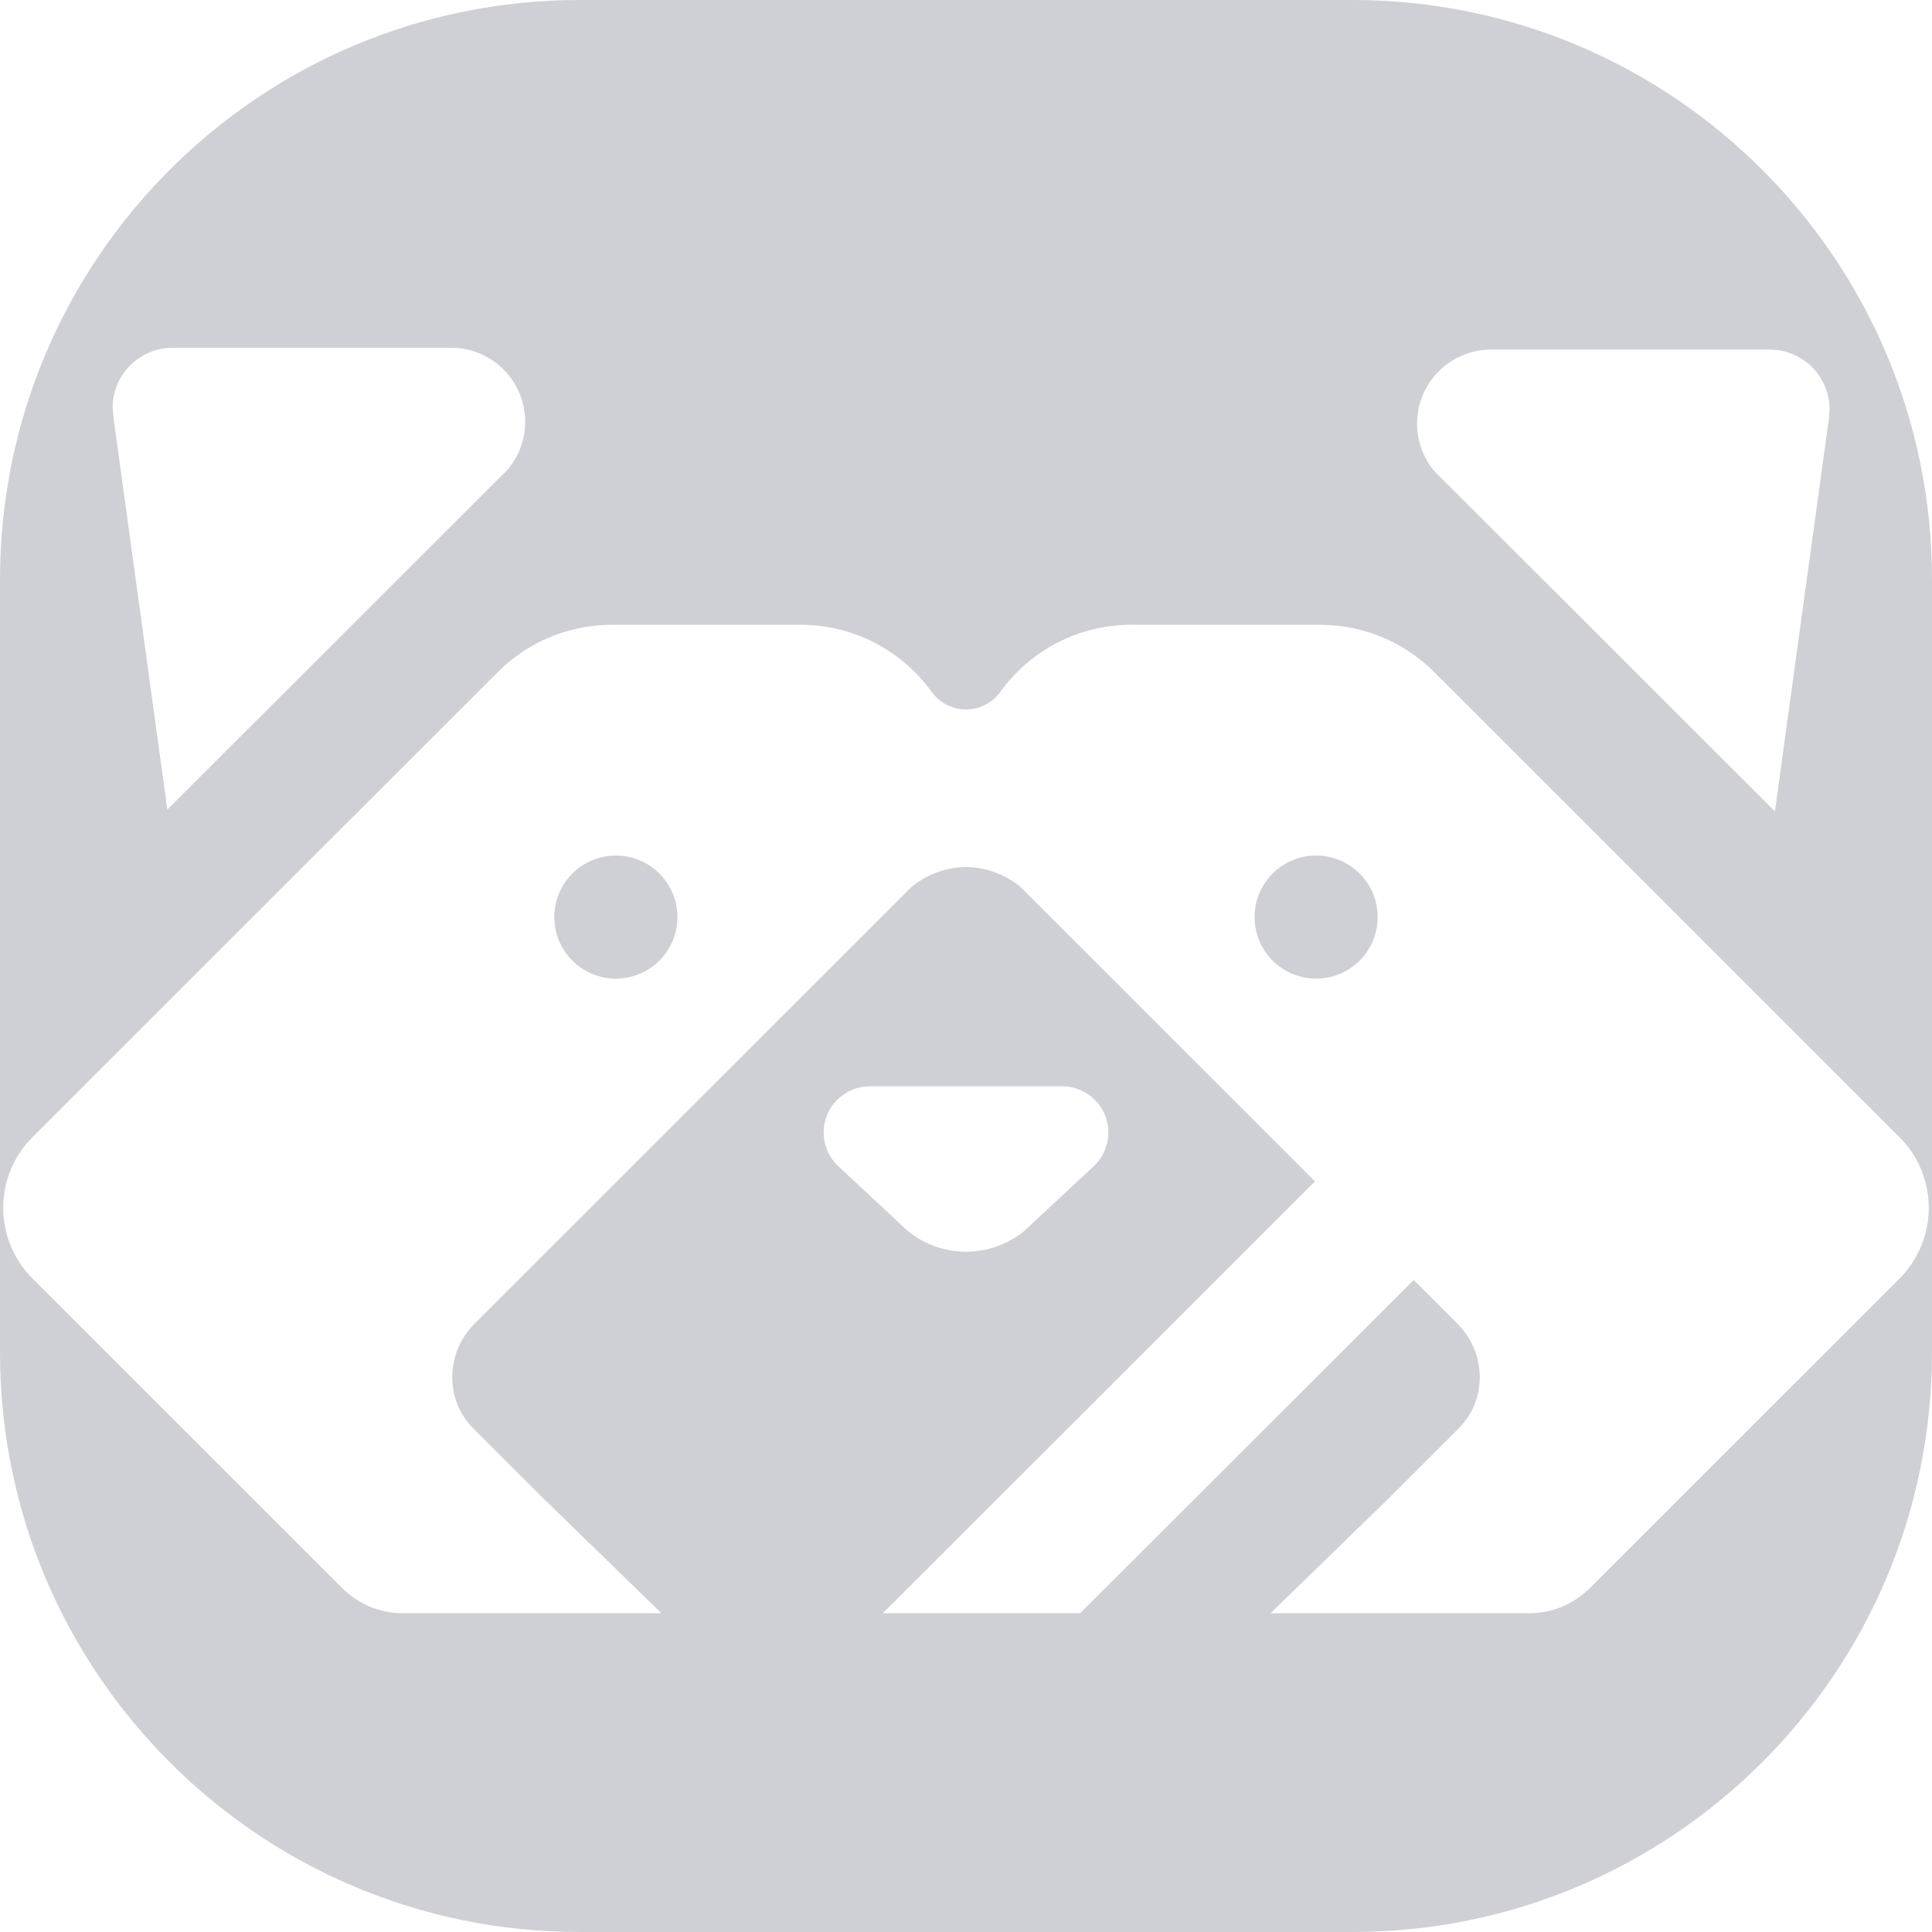
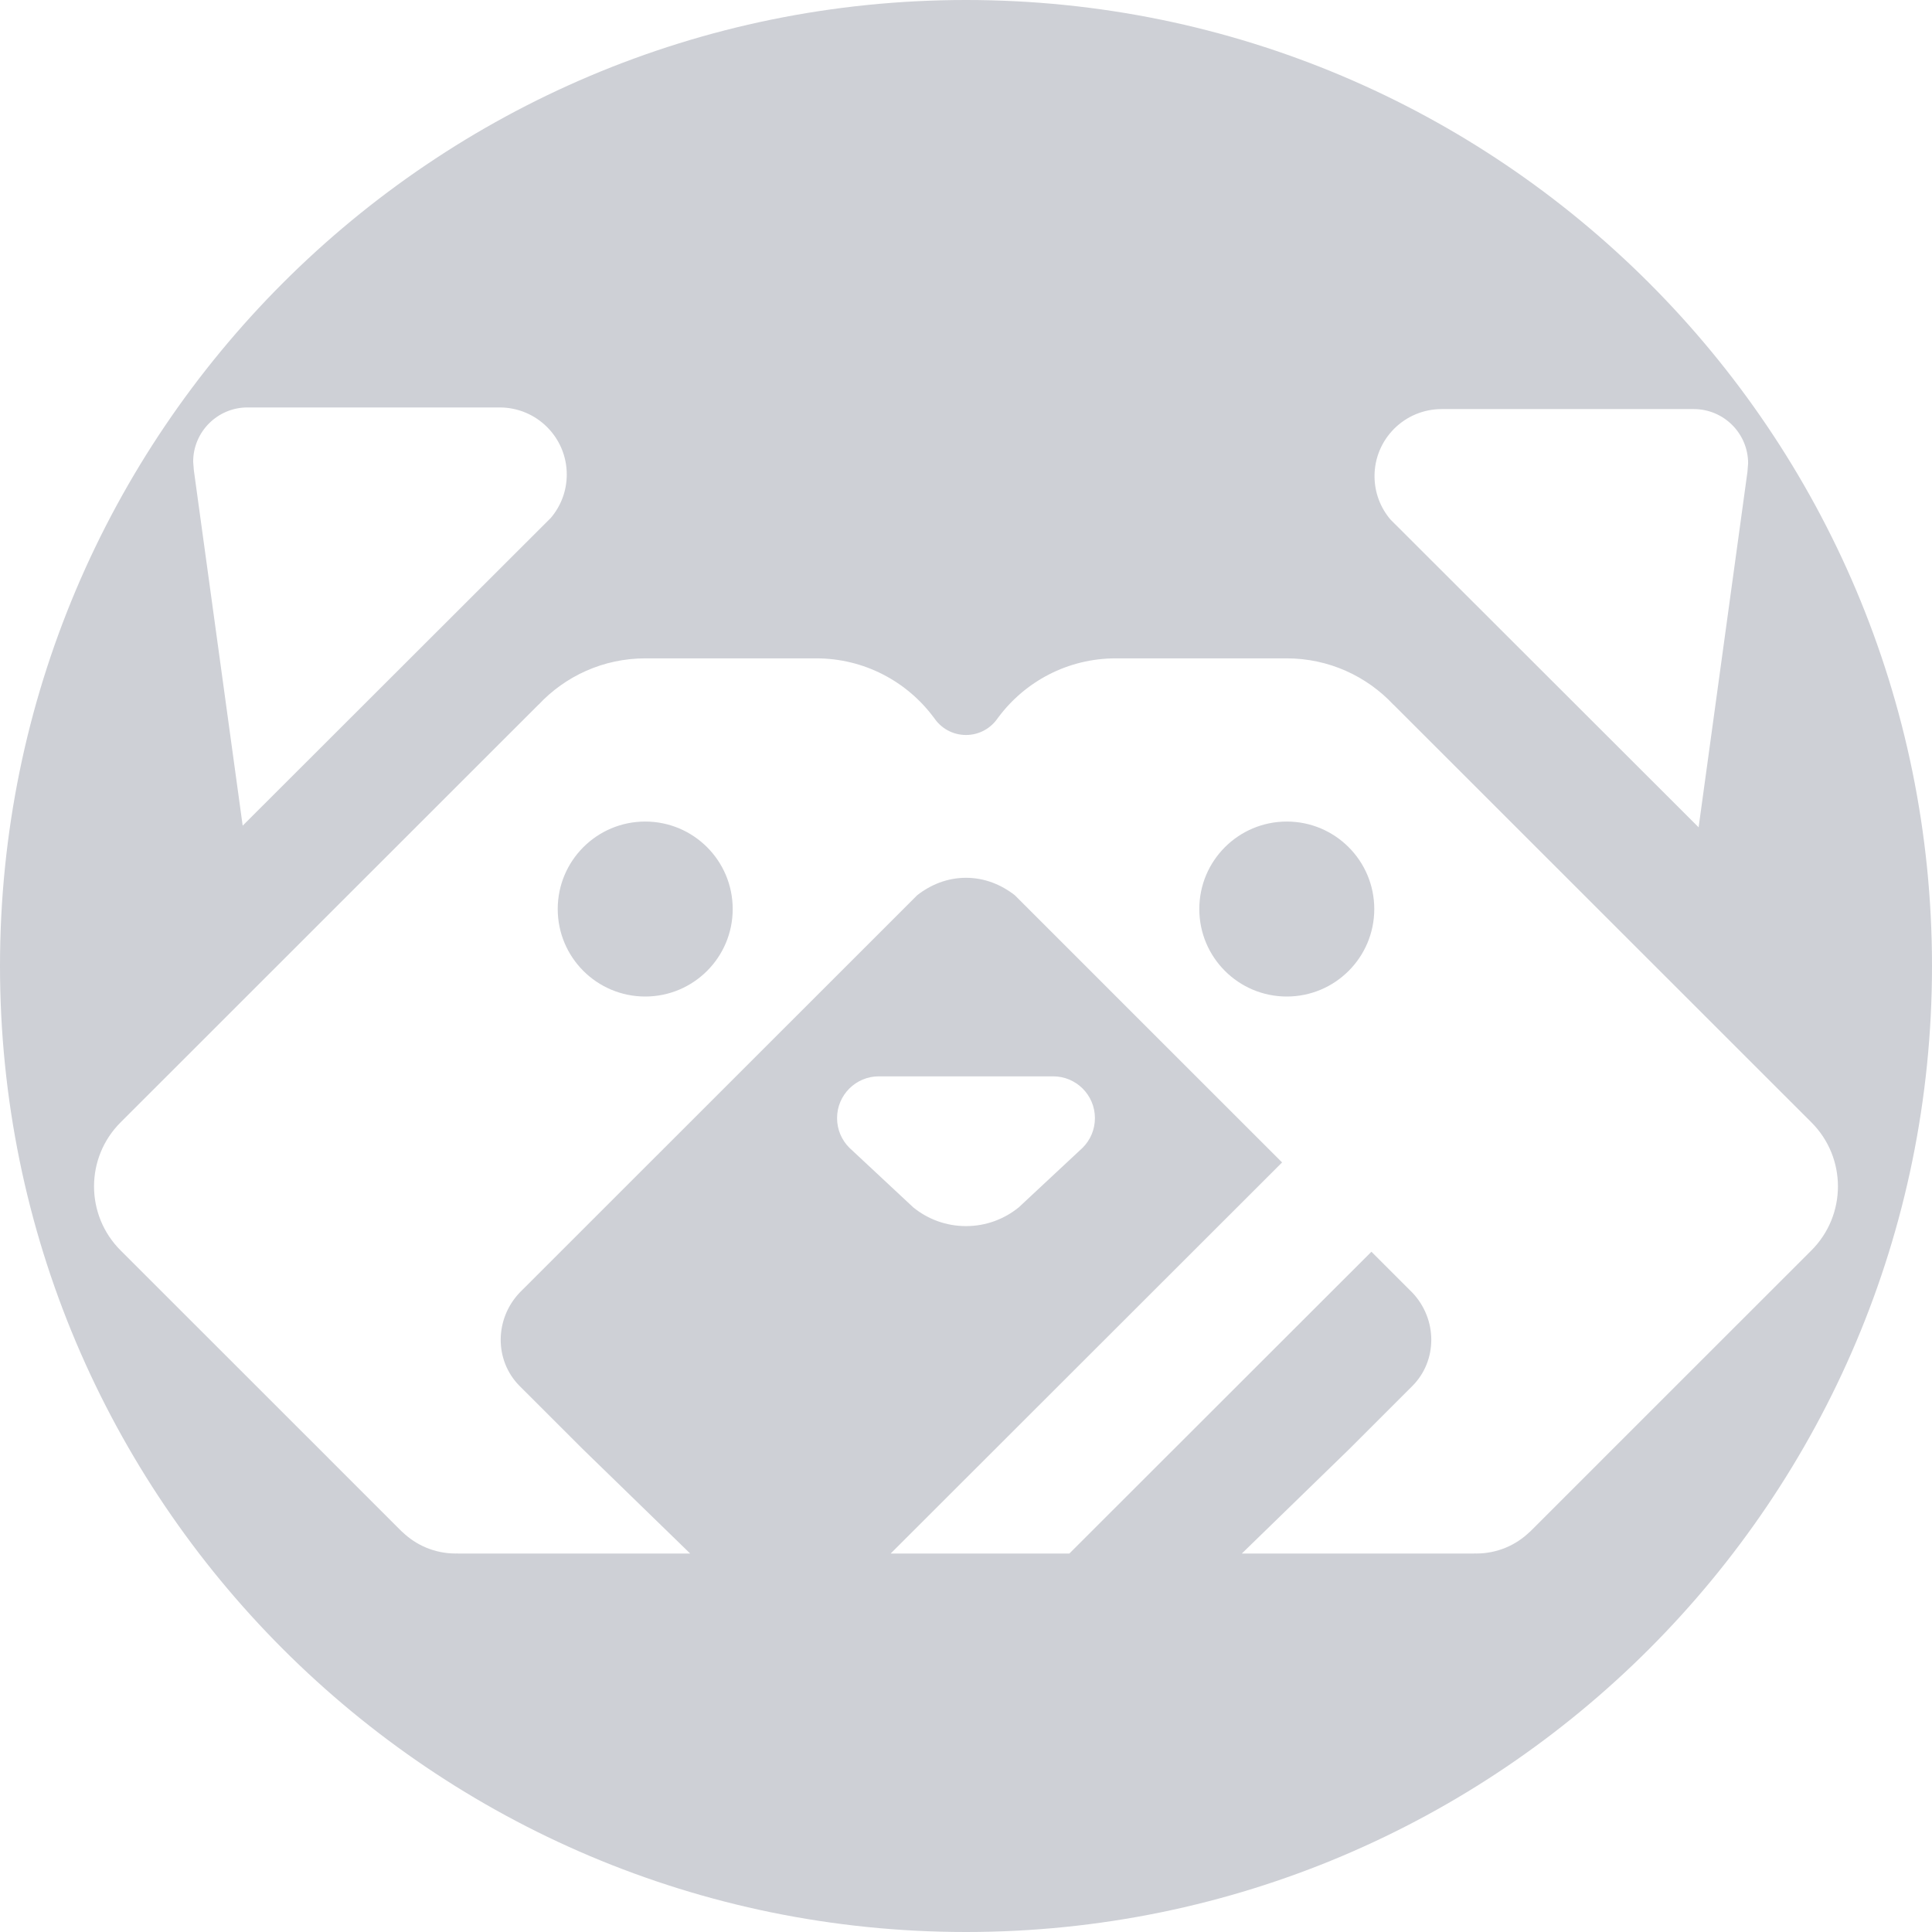
- <svg xmlns="http://www.w3.org/2000/svg" width="13" height="13" viewBox="0 0 600 600" fill="none">
-   <g>
-     <path fill="#CED0D6" fill-rule="evenodd" opacity="1" d="M600,420c0,99.41 -80.59,180 -180,180h-240c-99.41,0 -180,-80.59 -180,-180v-240c0,-99.41 80.59,-180 180,-180h240c99.41,0 180,80.59 180,180zM155.009,148.49l2.59,-2.58c3.43,-4.02 5.5,-9.23 5.5,-14.92c0,-12.7 -10.3,-22.99 -23.02,-22.99h-86.46c-10.28,0 -18.63,8.34 -18.63,18.61l0.24,2.97l16.74,121.83zM551.218,251.973l16.74,-121.83l0.24,-2.97c0,-10.27 -8.35,-18.61 -18.63,-18.61h-86.46c-12.72,0 -23.02,10.29 -23.02,22.99c0,5.69 2.07,10.9 5.5,14.92l2.59,2.58zM439.023,397.514l13.997,13.991h0.01c8.67,9.12 8.72,23.35 0.01,32.07l-21.6,21.59l-36.85,35.83h79.67l-0.01,-0.01c0.25,0.01 0.49,0.01 0.74,0.01c7.12,0 13.59,-2.83 18.32,-7.43l0.02,0.03l25.21,-25.2v-0.01l71.35,-71.32c12.14,-12.14 12.14,-31.8 0,-43.92l-143.28,-143.22l-0.02,0.02c-9.15,-9.79 -22.19,-15.91 -36.66,-15.91h-58.55c-16.53,0 -31.19,7.98 -40.34,20.3h-0.02c-2.35,3.6 -6.4,5.98 -11.02,5.98c-4.63,0 -8.68,-2.38 -11.02,-5.98h-0.03c-9.14,-12.32 -23.81,-20.3 -40.33,-20.3h-58.55c-14.47,0 -27.51,6.12 -36.66,15.91l-0.02,-0.02l-143.28,143.22c-12.15,12.12 -12.15,31.78 0,43.92l71.35,71.32h-0.01l25.21,25.2l0.03,-0.02c4.73,4.6 11.19,7.43 18.32,7.43c0.25,0 0.49,0 0.74,-0.01l-0.02,0.01h79.68l-36.85,-35.83l-21.77,-21.76c-8.54,-8.74 -8.44,-22.85 0.19,-31.91l104.03,-103.99l17.04,-17.03l15.22,-15.22c4.66,-3.64 10.36,-5.97 16.73,-5.97c6.37,0 12.07,2.34 16.73,5.97l15.21,15.2l17.05,17.05v0.01l59.398,59.376l-134.22,134.108h61.28zM172.15,284.805c0,-10.55 8.55,-19.11 19.11,-19.11c10.57,0 19.12,8.56 19.12,19.11c0,10.56 -8.55,19.12 -19.12,19.12c-10.56,0 -19.11,-8.56 -19.11,-19.12zM389.62,284.805c0,-10.55 8.55,-19.11 19.11,-19.11c10.57,0 19.12,8.56 19.12,19.11c0,10.56 -8.55,19.12 -19.12,19.12c-10.56,0 -19.11,-8.56 -19.11,-19.12zM281.91,382.295c4.93,4.02 11.23,6.43 18.09,6.43c6.86,0 13.15,-2.41 18.09,-6.43l21.93,-20.46c2.59,-2.6 4.19,-6.17 4.19,-10.14c0,-7.92 -6.42,-14.33 -14.34,-14.33h-59.74c-7.93,0 -14.34,6.41 -14.34,14.33c0,3.97 1.6,7.54 4.19,10.14z" />
+ <svg xmlns="http://www.w3.org/2000/svg" width="13" height="13" viewBox="0 0 600 600" fill="none" version="1.1" id="svg1">
+   <g id="g1" transform="matrix(0.9056607,0,0,0.9056607,28.30145,28.72623)">
+     <path id="path5" fill="#CED0D6" d="M 300 -31.719 A 331.25 331.25 0 0 0 -31.25 299.531 A 331.25 331.25 0 0 0 300 630.781 A 331.25 331.25 0 0 0 631.25 299.531 A 331.25 331.25 0 0 0 300 -31.719 z M 53.618 107.999 L 140.077 107.999 C 152.797 107.999 163.099 118.291 163.099 130.991 C 163.099 136.681 161.03 141.89 157.6 145.91 L 155.01 148.489 L 51.968 251.41 L 35.229 129.58 L 34.99 126.609 C 34.99 116.339 43.338 107.999 53.618 107.999 z M 463.106 108.562 L 549.568 108.562 C 559.848 108.562 568.196 116.904 568.196 127.174 L 567.957 130.143 L 551.22 251.972 L 448.179 149.052 L 445.589 146.473 C 442.159 142.453 440.087 137.244 440.087 131.554 C 440.087 118.854 450.386 108.562 463.106 108.562 z M 190.071 194.036 L 248.62 194.036 C 265.14 194.036 279.81 202.016 288.95 214.336 L 288.98 214.336 C 291.32 217.936 295.37 220.314 300 220.314 C 304.62 220.314 308.67 217.936 311.02 214.336 L 311.04 214.336 C 320.19 202.016 334.851 194.036 351.381 194.036 L 409.93 194.036 C 424.4 194.036 437.439 200.155 446.589 209.945 L 446.609 209.926 L 589.891 353.144 C 602.031 365.264 602.031 384.925 589.891 397.065 L 518.539 468.385 L 518.539 468.395 L 493.331 493.595 L 493.311 493.565 C 488.581 498.165 482.111 500.994 474.991 500.994 C 474.741 500.994 474.499 500.993 474.249 500.983 L 474.26 500.994 L 394.59 500.994 L 431.439 465.165 L 453.04 443.575 C 461.749 434.855 461.699 420.627 453.029 411.507 L 453.02 411.507 L 439.024 397.513 L 335.448 500.999 L 274.169 500.999 L 408.388 366.89 L 348.991 307.515 L 348.991 307.506 L 331.939 290.454 L 316.731 275.257 C 312.071 271.627 306.37 269.285 300 269.285 C 293.63 269.285 287.93 271.617 283.27 275.257 L 268.051 290.474 L 251.009 307.506 L 146.981 411.494 C 138.351 420.554 138.249 434.665 146.789 443.405 L 168.561 465.165 L 205.411 500.994 L 125.73 500.994 L 125.749 500.983 C 125.499 500.994 125.259 500.994 125.009 500.994 C 117.879 500.994 111.419 498.165 106.689 493.565 L 106.659 493.586 L 81.449 468.385 L 81.462 468.385 L 10.109 397.065 C -2.041 384.925 -2.041 365.264 10.109 353.144 L 153.39 209.926 L 153.409 209.945 C 162.559 200.155 175.601 194.036 190.071 194.036 z M 190 249.999 C 173.431 249.999 160 263.431 160 279.999 C 160 296.568 173.431 309.999 190 309.999 C 206.568 309.999 220 296.568 220 279.999 C 220 263.431 206.568 249.999 190 249.999 z M 410.001 249.999 C 393.432 249.999 380.001 263.431 380.001 279.999 C 380.001 296.568 393.432 309.999 410.001 309.999 C 426.569 309.999 440.001 296.568 440.001 279.999 C 440.001 263.431 426.569 249.999 410.001 249.999 z M 270.132 337.366 L 329.869 337.366 C 337.789 337.366 344.21 343.775 344.21 351.695 C 344.21 355.665 342.61 359.237 340.02 361.837 L 318.09 382.294 C 313.15 386.314 306.86 388.725 300 388.725 C 293.14 388.725 286.841 386.314 281.911 382.294 L 259.981 361.837 C 257.391 359.237 255.788 355.665 255.788 351.695 C 255.788 343.775 262.202 337.366 270.132 337.366 z " />
  </g>
</svg>
